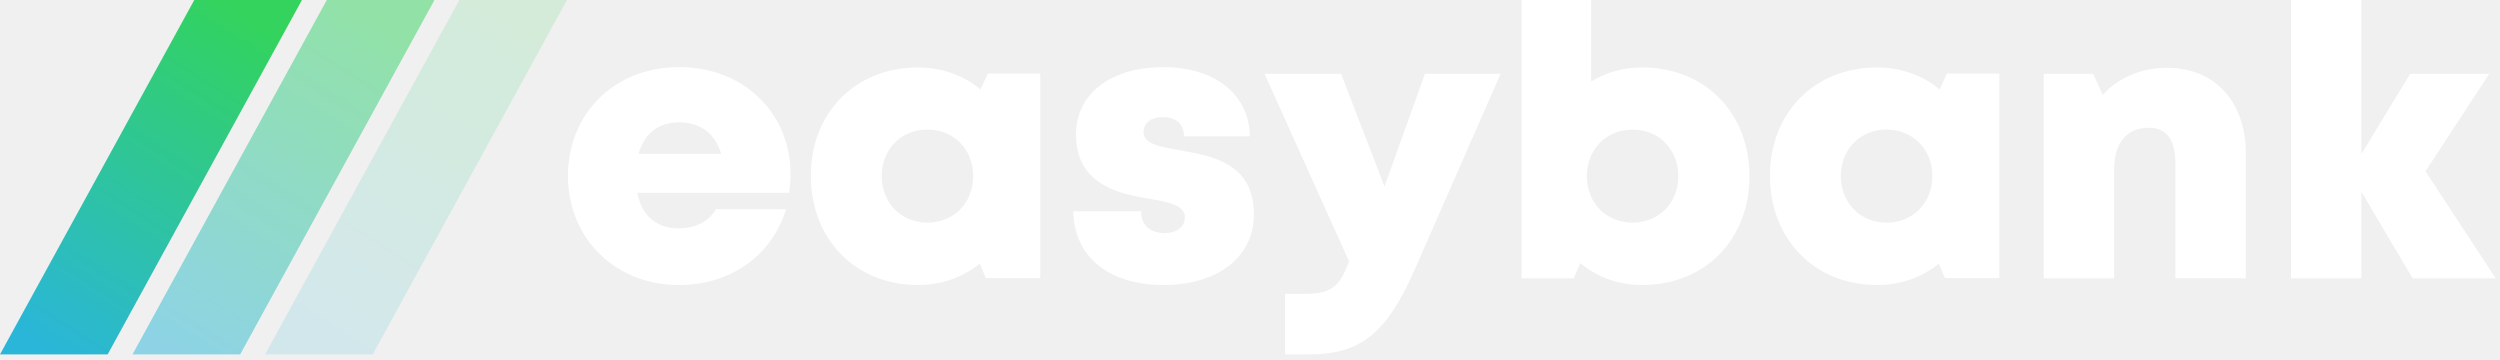
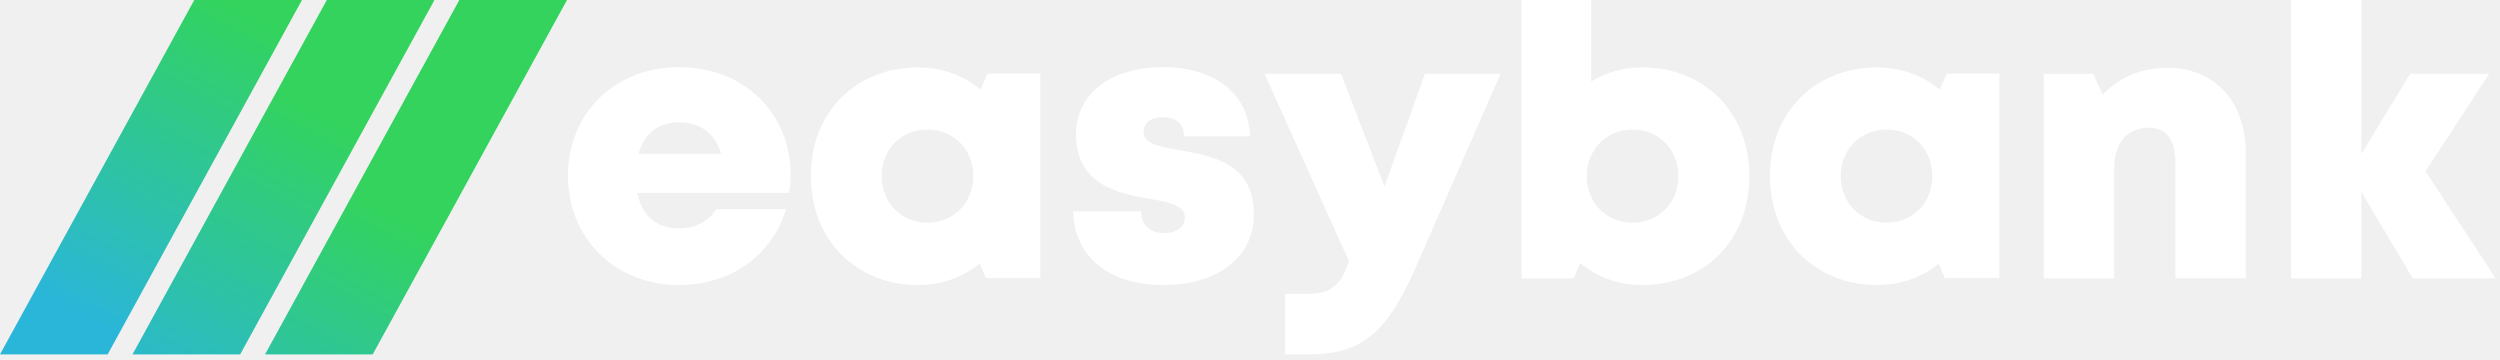
- <svg xmlns="http://www.w3.org/2000/svg" width="139" height="20">
-   <defs>
-     <linearGradient id="a" x1="72.195%" x2="17.503%" y1="0%" y2="100%">
-       <stop offset="0%" stop-color="#33D35E" />
-       <stop offset="100%" stop-color="#2AB6D9" />
-     </linearGradient>
-   </defs>
-   <g fill="none" fill-rule="evenodd">
-     <path fill="#ffffff" fill-rule="nonzero" d="M37.754 15.847c2.852 0 5.152-1.622 5.952-4.216h-3.897c-.376.665-1.14 1.066-2.055 1.066-1.237 0-2.065-.674-2.32-1.978h8.44c.051-.352.081-.694.081-1.037 0-3.335-2.537-5.95-6.201-5.95-3.568 0-6.175 2.564-6.175 6.049 0 3.473 2.628 6.066 6.175 6.066zm2.344-7.297h-4.596c.317-1.129 1.11-1.749 2.252-1.749 1.181 0 2 .613 2.344 1.75zm10.946 7.296c1.32 0 2.5-.434 3.43-1.188l.336.804h3.027V4.093h-2.919l-.4.88c-.94-.775-2.135-1.222-3.474-1.222-3.476 0-5.961 2.505-5.961 6.026 0 3.533 2.485 6.07 5.961 6.07zm.524-3.467c-1.467 0-2.545-1.108-2.545-2.593 0-1.475 1.069-2.583 2.545-2.583 1.466 0 2.544 1.108 2.544 2.583 0 1.485-1.078 2.593-2.544 2.593zm13.123 3.467c3.02 0 5.025-1.554 5.025-3.93 0-2.883-2.387-3.256-4.183-3.575-1.08-.193-1.95-.344-1.95-.99 0-.527.422-.838 1.05-.838.71 0 1.197.337 1.197 1.063h3.667c-.044-2.303-1.92-3.843-4.816-3.843-2.912 0-4.854 1.47-4.854 3.75 0 2.757 2.337 3.289 4.1 3.574 1.092.181 1.952.368 1.952 1.024 0 .587-.543.88-1.116.88-.742 0-1.32-.383-1.32-1.214h-3.77c.036 2.463 1.919 4.1 5.018 4.1zm8.1 3.858c2.936 0 4.344-1.257 5.877-4.736l4.764-10.863h-4.206l-2.249 6.263-2.412-6.263H70.31l4.698 10.43c-.53 1.414-.983 1.804-2.48 1.804H71.45v3.365h1.341zm18.504-3.858c3.5 0 5.973-2.515 5.973-6.048S94.796 3.75 91.295 3.75a5.332 5.332 0 00-2.825.784V0H84.6v15.474h2.897l.37-.844c.923.771 2.102 1.216 3.428 1.216zm-.523-3.467c-1.467 0-2.545-1.108-2.545-2.58 0-1.486 1.078-2.594 2.545-2.594 1.466 0 2.544 1.108 2.544 2.593 0 1.473-1.087 2.58-2.544 2.58zm13.598 3.467c1.32 0 2.5-.434 3.43-1.188l.336.804h3.027V4.093h-2.918l-.401.88c-.939-.775-2.135-1.222-3.474-1.222-3.476 0-5.96 2.505-5.96 6.026 0 3.533 2.484 6.07 5.96 6.07zm.524-3.467c-1.467 0-2.545-1.108-2.545-2.593 0-1.475 1.07-2.583 2.545-2.583 1.467 0 2.545 1.108 2.545 2.583 0 1.485-1.078 2.593-2.545 2.593zm12.653 3.095V9.403c0-1.447.702-2.3 1.923-2.3.986 0 1.483.657 1.483 1.98v6.39h3.915V8.543c0-2.897-1.733-4.773-4.373-4.773-1.47 0-2.733.565-3.58 1.508l-.537-1.172h-2.747v11.369h3.916zm13.748 0v-4.808l2.848 4.808h4.616l-3.902-5.95 3.543-5.419h-4.397l-2.708 4.454V0h-3.916v15.474h3.916z" />
-     <g fill="url(#a)">
-       <path d="M10.802 0L0 19.704h5.986L16.789 0z" />
-       <path opacity=".5" d="M18.171 0L7.368 19.704h5.986L24.157 0z" />
-       <path opacity=".15" d="M25.539 0L14.737 19.704h5.986L31.525 0z" />
+ <svg xmlns="http://www.w3.org/2000/svg" width="139px" height="20px" viewBox="0 0 139 20" version="1.1">
+   <g id="group">
+     <path id="Path" d="M37.754 15.847 C40.606 15.847 42.906 14.225 43.706 11.631 L39.809 11.631 C39.433 12.296 38.669 12.697 37.754 12.697 36.517 12.697 35.689 12.023 35.434 10.719 L43.874 10.719 C43.925 10.367 43.955 10.025 43.955 9.682 43.955 6.347 41.418 3.732 37.754 3.732 34.186 3.732 31.579 6.296 31.579 9.781 31.579 13.254 34.207 15.847 37.754 15.847 Z M40.098 8.55 L35.502 8.55 C35.819 7.421 36.612 6.801 37.754 6.801 38.935 6.801 39.754 7.414 40.098 8.551 Z M51.044 15.846 C52.364 15.846 53.544 15.412 54.474 14.658 L54.81 15.462 57.837 15.462 57.837 4.093 54.918 4.093 54.518 4.973 C53.578 4.198 52.383 3.751 51.044 3.751 47.568 3.751 45.083 6.256 45.083 9.777 45.083 13.31 47.568 15.847 51.044 15.847 Z M51.568 12.379 C50.101 12.379 49.023 11.271 49.023 9.786 49.023 8.311 50.092 7.203 51.568 7.203 53.034 7.203 54.112 8.311 54.112 9.786 54.112 11.271 53.034 12.379 51.568 12.379 Z M64.691 15.846 C67.711 15.846 69.716 14.292 69.716 11.916 69.716 9.033 67.329 8.66 65.533 8.341 64.453 8.148 63.583 7.997 63.583 7.351 63.583 6.824 64.005 6.513 64.633 6.513 65.343 6.513 65.83 6.85 65.83 7.576 L69.497 7.576 C69.453 5.273 67.577 3.733 64.681 3.733 61.769 3.733 59.827 5.203 59.827 7.483 59.827 10.24 62.164 10.772 63.927 11.057 65.019 11.238 65.879 11.425 65.879 12.081 65.879 12.668 65.336 12.961 64.763 12.961 64.021 12.961 63.443 12.578 63.443 11.747 L59.673 11.747 C59.709 14.21 61.592 15.847 64.691 15.847 Z M72.791 19.704 C75.727 19.704 77.135 18.447 78.668 14.968 L83.432 4.105 79.226 4.105 76.977 10.368 74.565 4.105 70.31 4.105 75.008 14.535 C74.478 15.949 74.025 16.339 72.528 16.339 L71.45 16.339 71.45 19.704 Z M91.295 15.846 C94.795 15.846 97.268 13.331 97.268 9.798 97.268 6.265 94.796 3.75 91.295 3.75 90.299 3.742 89.32 4.014 88.47 4.534 L88.47 0 84.6 0 84.6 15.474 87.497 15.474 87.867 14.63 C88.79 15.401 89.969 15.846 91.295 15.846 Z M90.772 12.379 C89.305 12.379 88.227 11.271 88.227 9.799 88.227 8.313 89.305 7.205 90.772 7.205 92.238 7.205 93.316 8.313 93.316 9.798 93.316 11.271 92.229 12.378 90.772 12.378 Z M104.37 15.846 C105.69 15.846 106.87 15.412 107.8 14.658 L108.136 15.462 111.163 15.462 111.163 4.093 108.245 4.093 107.844 4.973 C106.905 4.198 105.709 3.751 104.37 3.751 100.894 3.751 98.41 6.256 98.41 9.777 98.41 13.31 100.894 15.847 104.37 15.847 Z M104.894 12.379 C103.427 12.379 102.349 11.271 102.349 9.786 102.349 8.311 103.419 7.203 104.894 7.203 106.361 7.203 107.439 8.311 107.439 9.786 107.439 11.271 106.361 12.379 104.894 12.379 Z M117.547 15.474 L117.547 9.403 C117.547 7.956 118.249 7.103 119.47 7.103 120.456 7.103 120.953 7.76 120.953 9.083 L120.953 15.473 124.868 15.473 124.868 8.543 C124.868 5.646 123.135 3.77 120.495 3.77 119.025 3.77 117.762 4.335 116.915 5.278 L116.378 4.106 113.631 4.106 113.631 15.475 117.547 15.475 Z M131.295 15.474 L131.295 10.666 134.143 15.474 138.759 15.474 134.857 9.524 138.4 4.105 134.003 4.105 131.295 8.559 131.295 0 127.379 0 127.379 15.474 Z" fill="#ffffff" fill-opacity="1" stroke="none" />
+     <g id="group-1">
+       <defs>
+         <linearGradient id="linear-gradient" gradientUnits="userSpaceOnUse" x1="12.121" y1="0" x2="2.939" y2="16.789">
+           <stop offset="0" stop-color="#33d35e" stop-opacity="1" />
+           <stop offset="1" stop-color="#2ab6d9" stop-opacity="1" />
+         </linearGradient>
+       </defs>
+       <path id="Path-1" d="M10.802 0 L0 19.704 5.986 19.704 16.789 0 Z" fill-opacity="1" fill="url(#linear-gradient)" stroke="none" />
+       <defs>
+         <linearGradient id="linear-gradient-1" gradientUnits="userSpaceOnUse" x1="19.489" y1="7.368" x2="10.307" y2="24.157">
+           <stop offset="0" stop-color="#33d35e" stop-opacity="1" />
+           <stop offset="1" stop-color="#2ab6d9" stop-opacity="1" />
+         </linearGradient>
+       </defs>
+       <path id="Path-2" d="M18.171 0 L7.368 19.704 13.354 19.704 24.157 0 Z" fill-opacity="1" fill="url(#linear-gradient-1)" stroke="none" />
+       <defs>
+         <linearGradient id="linear-gradient-2" gradientUnits="userSpaceOnUse" x1="26.857" y1="14.737" x2="17.675" y2="31.525">
+           <stop offset="0" stop-color="#33d35e" stop-opacity="1" />
+           <stop offset="1" stop-color="#2ab6d9" stop-opacity="1" />
+         </linearGradient>
+       </defs>
+       <path id="Path-3" d="M25.539 0 L14.737 19.704 20.723 19.704 31.525 0 Z" fill-opacity="1" fill="url(#linear-gradient-2)" stroke="none" />
    </g>
  </g>
</svg>
